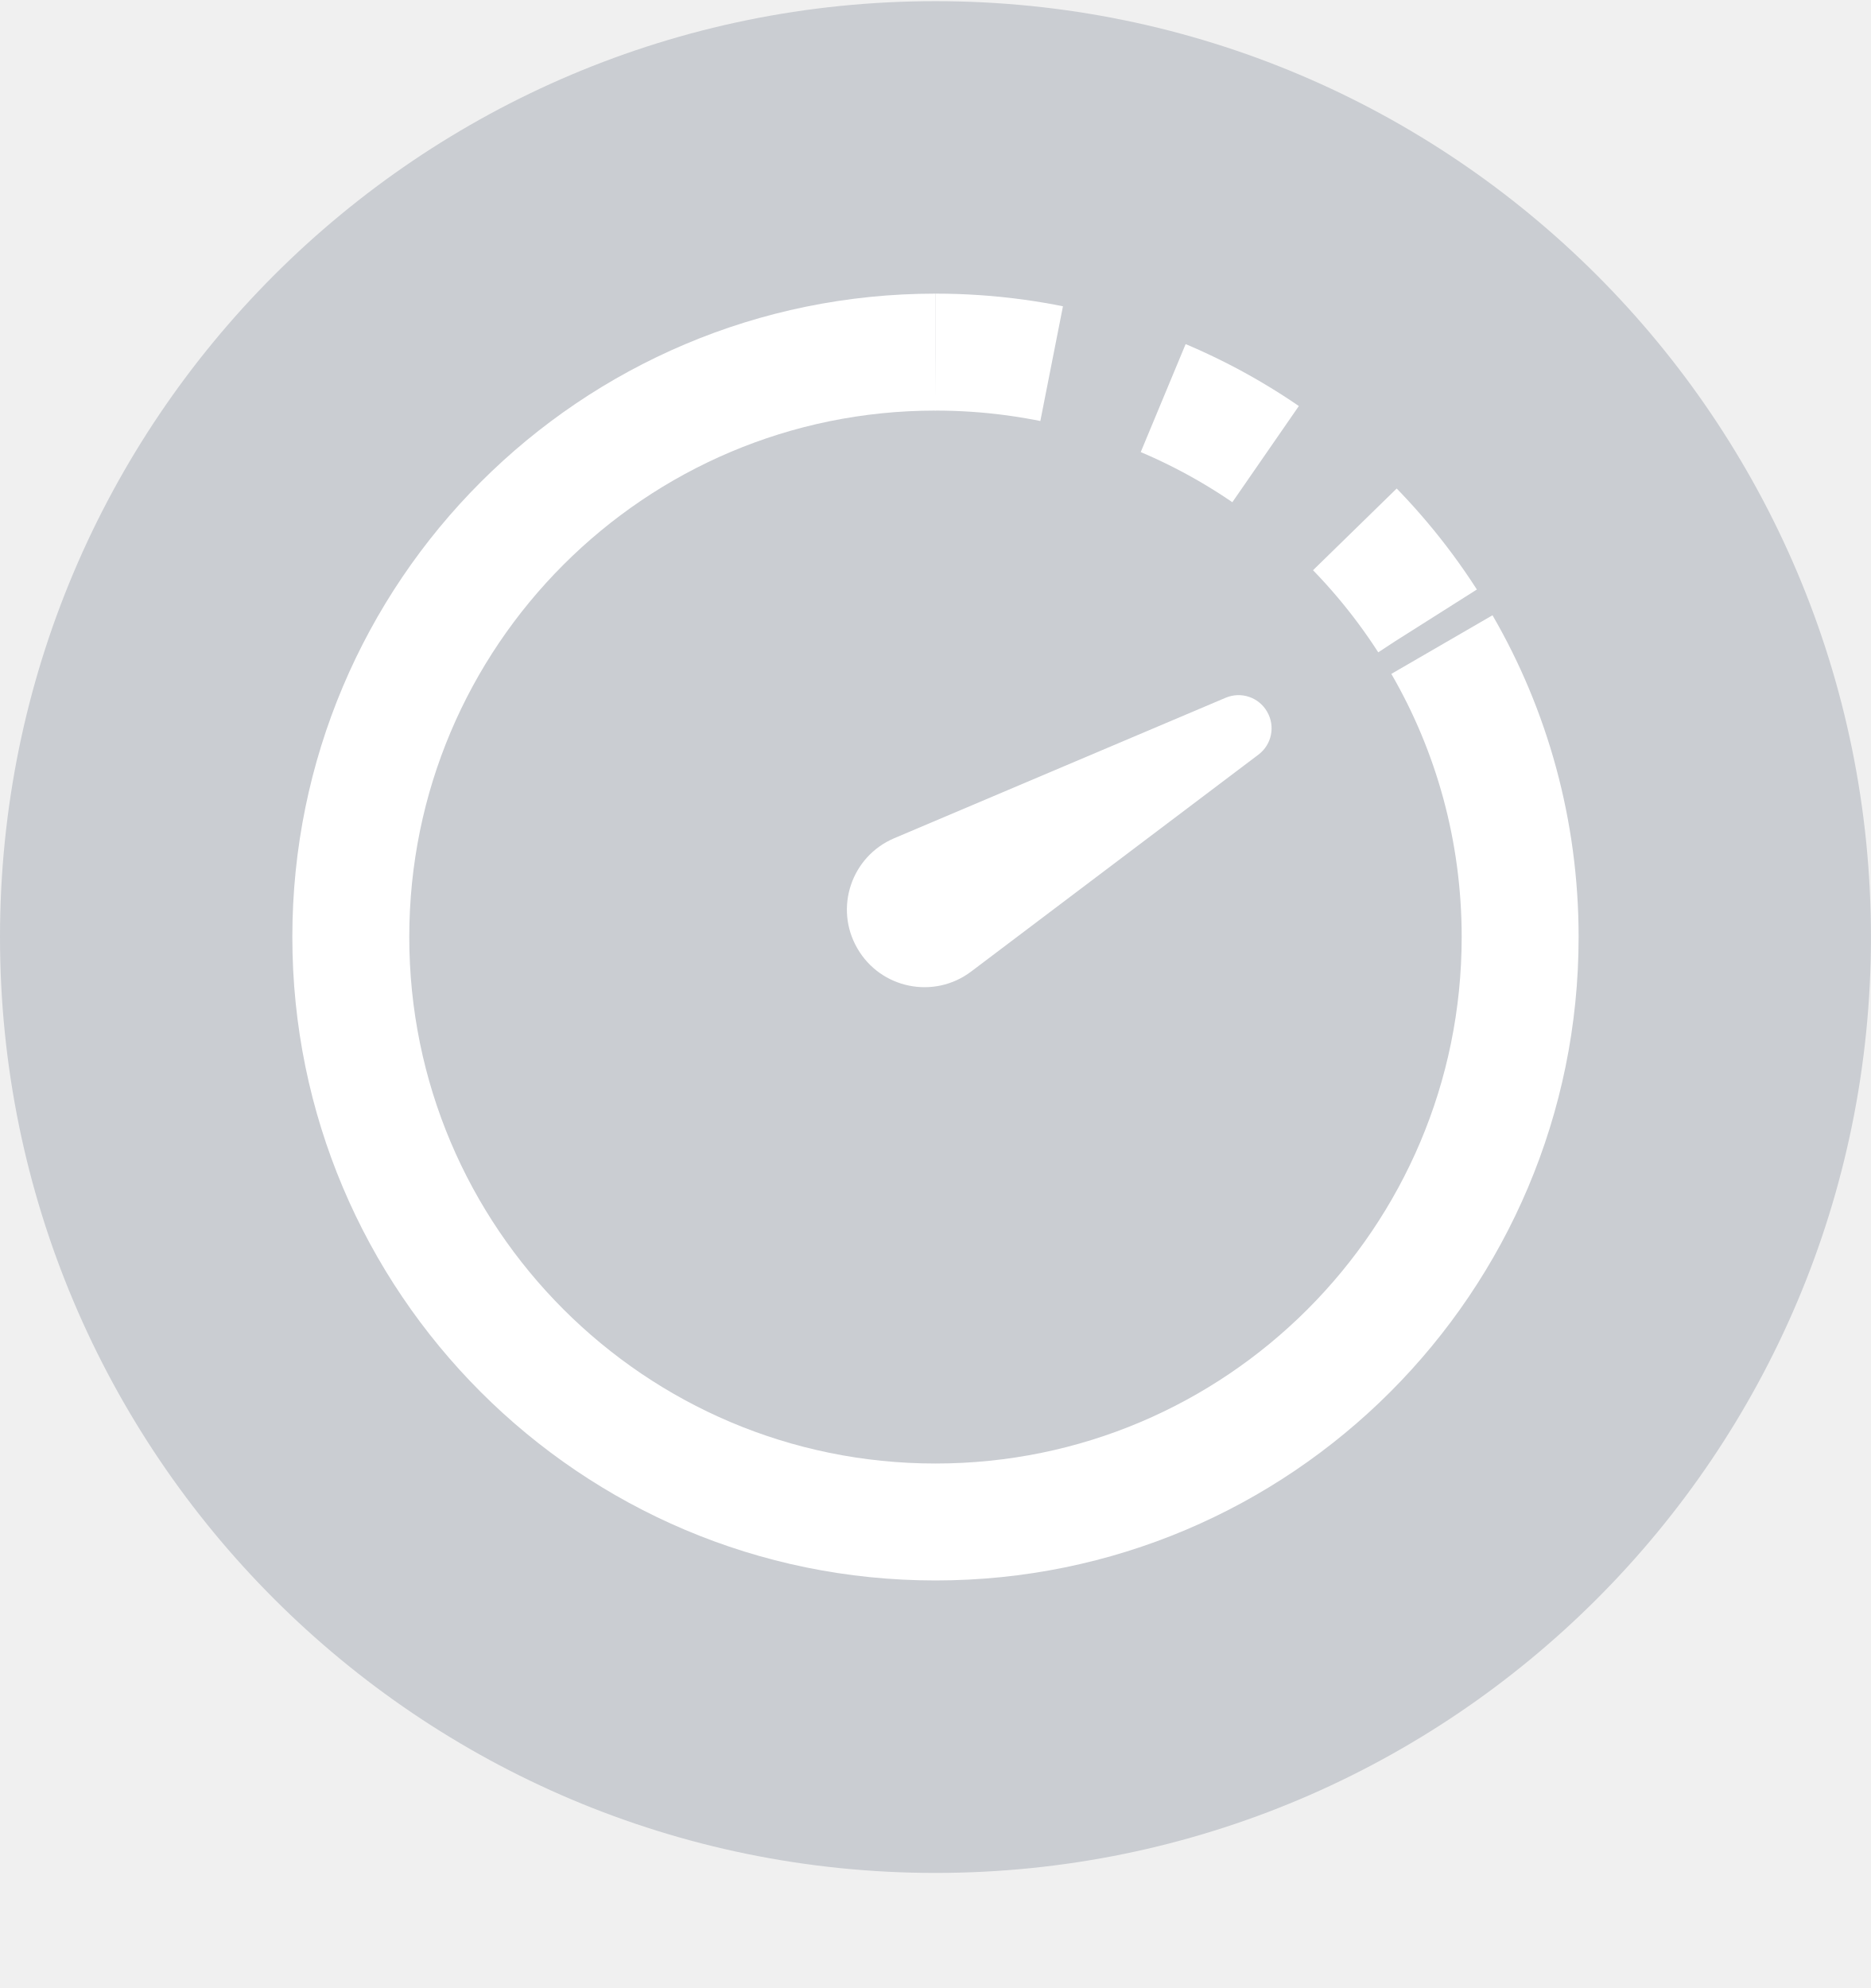
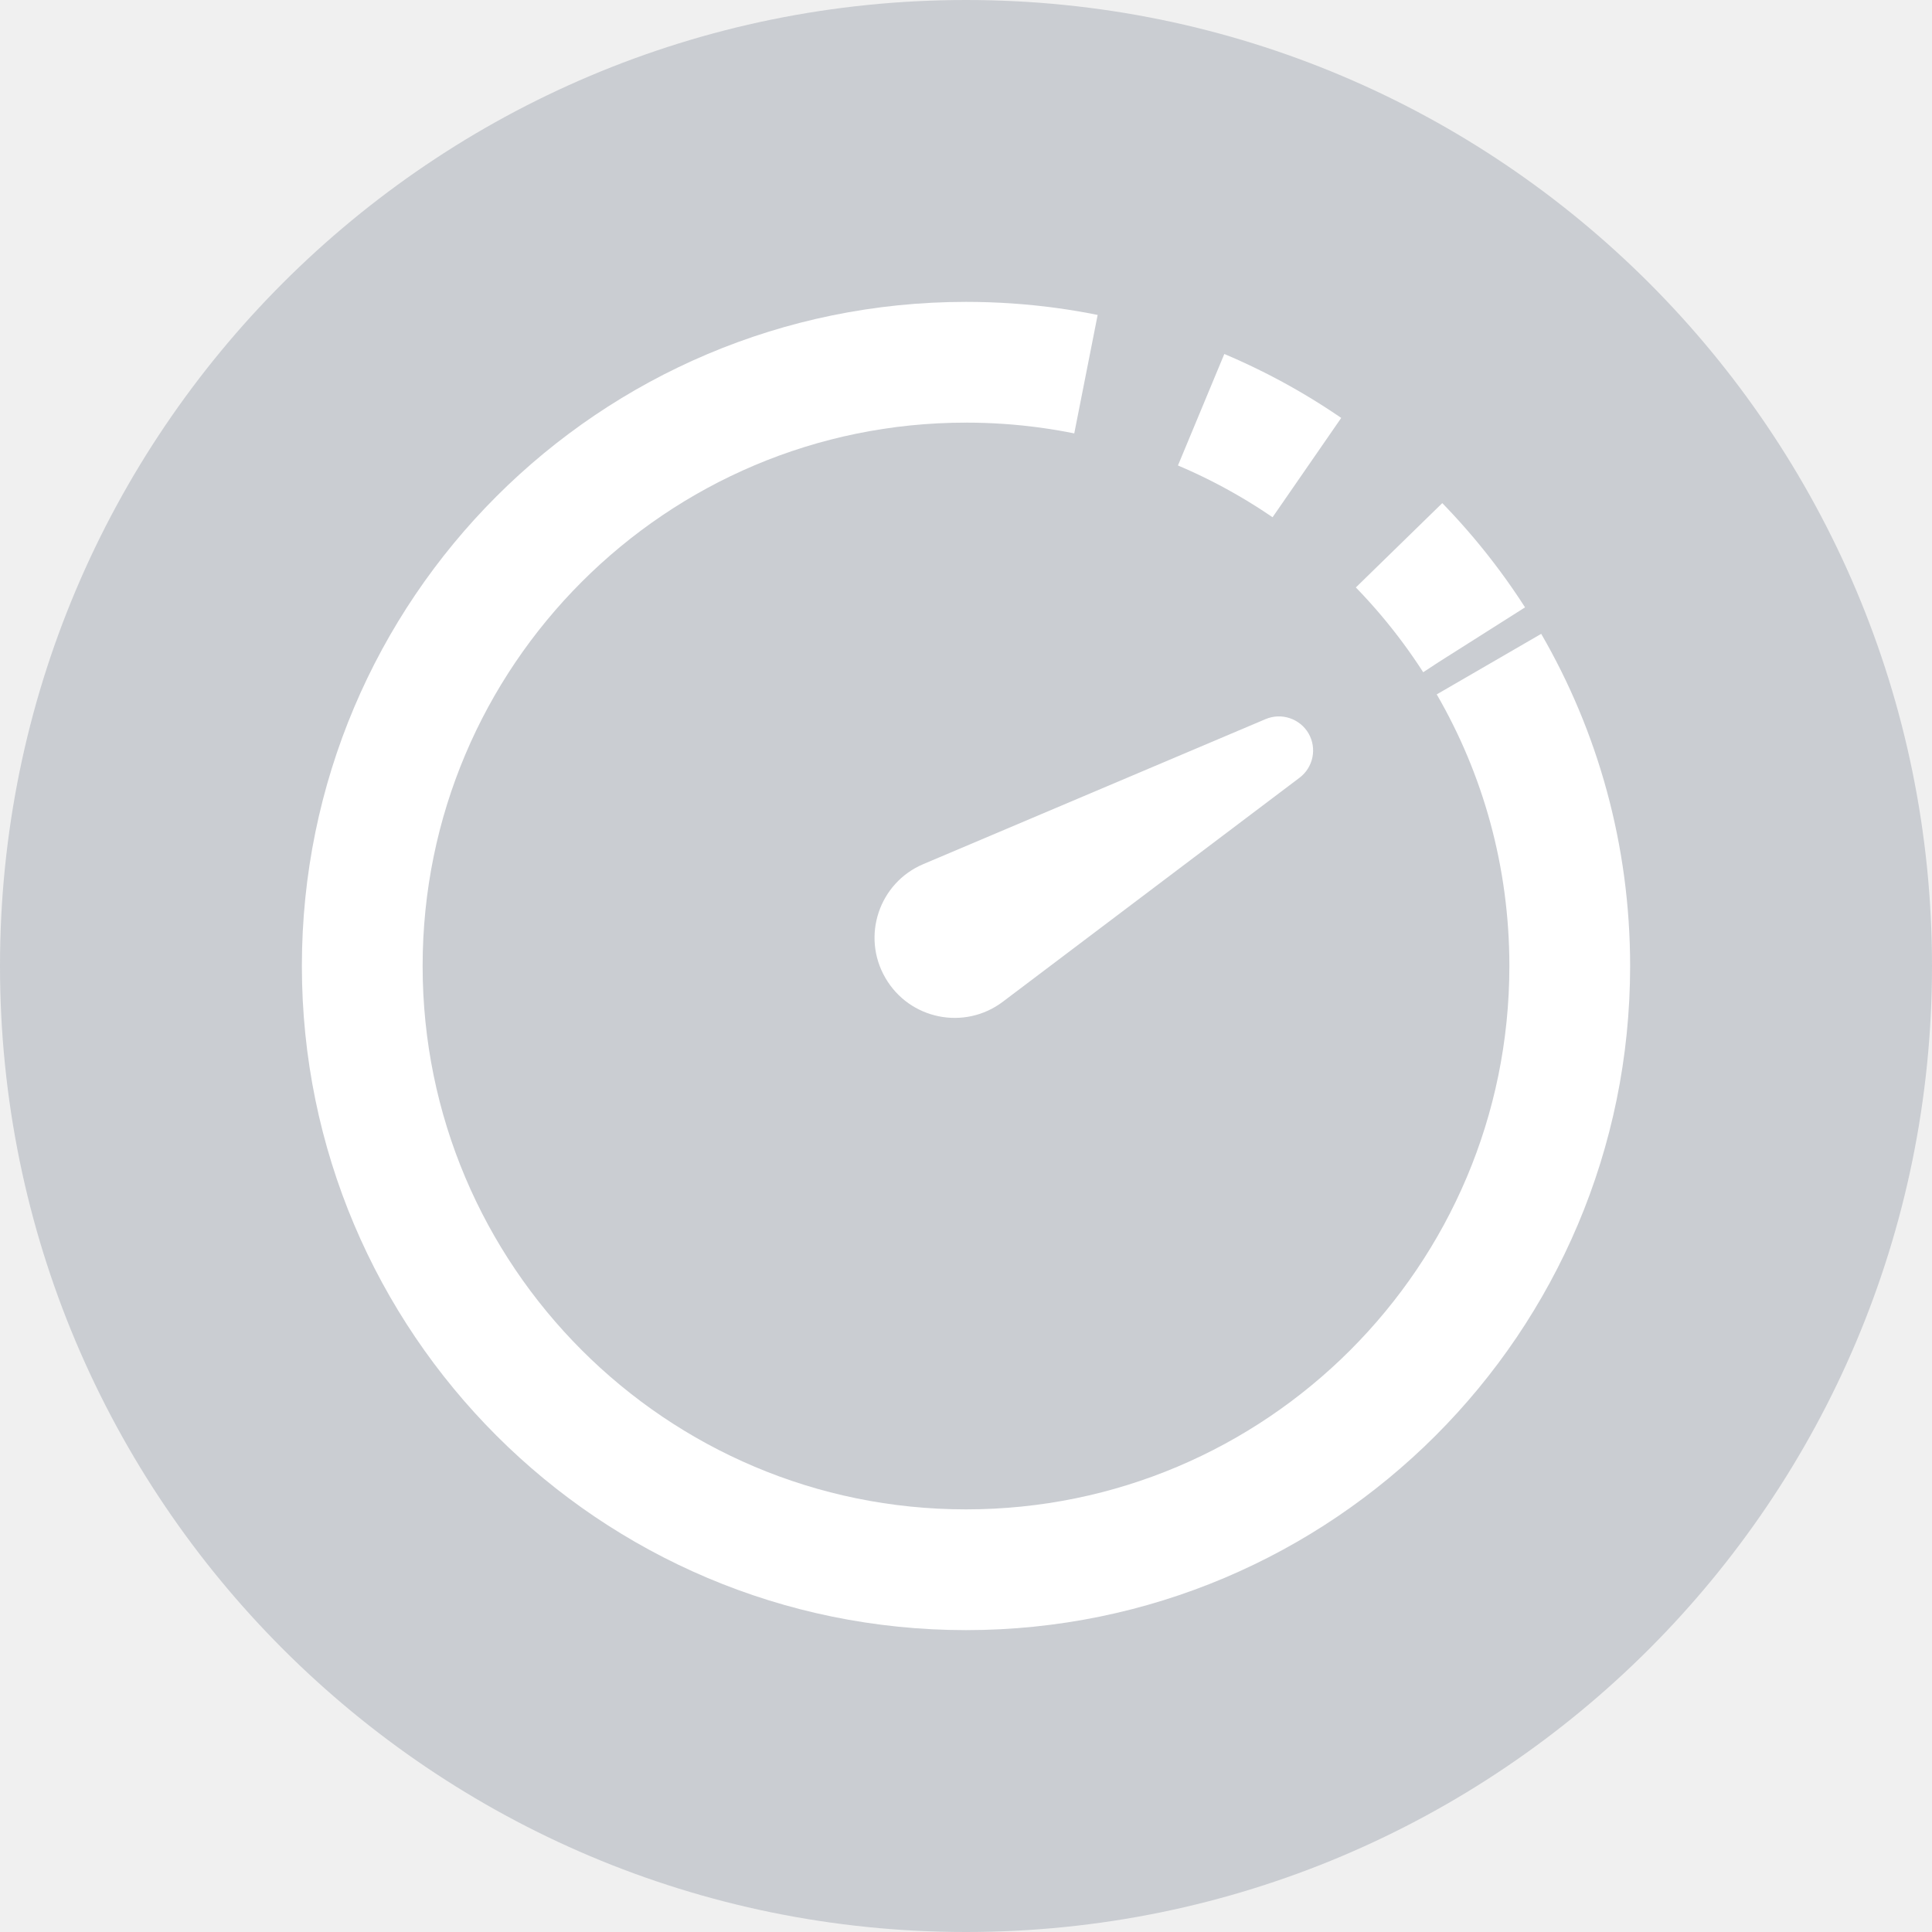
- <svg xmlns="http://www.w3.org/2000/svg" width="16" height="17" viewBox="0 0 16 17" fill="none">
-   <ellipse cx="8" cy="8.013" rx="8" ry="8.003" fill="#CACDD2" />
-   <path d="M7.647 7.168L10.481 5.967C10.613 5.911 10.765 5.962 10.836 6.086C10.908 6.21 10.876 6.367 10.762 6.453L8.305 8.308C7.987 8.548 7.531 8.455 7.332 8.11C7.132 7.765 7.28 7.324 7.647 7.168Z" fill="white" />
-   <path d="M8 3.011C5.239 3.011 3 5.25 3 8.013C3 10.775 5.239 13.015 8 13.015C10.761 13.015 13 10.775 13 8.013C13 7.102 12.757 6.247 12.331 5.512" stroke="white" />
-   <path d="M8 3.011C9.851 3.011 11.467 4.016 12.331 5.511" stroke="white" stroke-dasharray="1 1" />
+ <svg xmlns="http://www.w3.org/2000/svg" width="16" height="16" viewBox="0 0 16 16" fill="none">
+   <circle cx="8" cy="8" r="8" fill="#CACDD2" />
+   <path d="M7.647 7.156L10.482 5.955C10.613 5.9 10.765 5.951 10.837 6.074C10.908 6.198 10.876 6.355 10.762 6.441L8.305 8.296C7.987 8.536 7.531 8.443 7.332 8.098C7.132 7.753 7.28 7.311 7.647 7.156Z" fill="white" />
+   <path d="M8 3C5.239 3 3 5.239 3 8C3 10.761 5.239 13 8 13C10.761 13 13 10.761 13 8C13 7.089 12.757 6.235 12.331 5.5" stroke="white" />
+   <path d="M8 3C9.851 3 11.467 4.005 12.331 5.5" stroke="white" stroke-dasharray="1 1" />
</svg>
